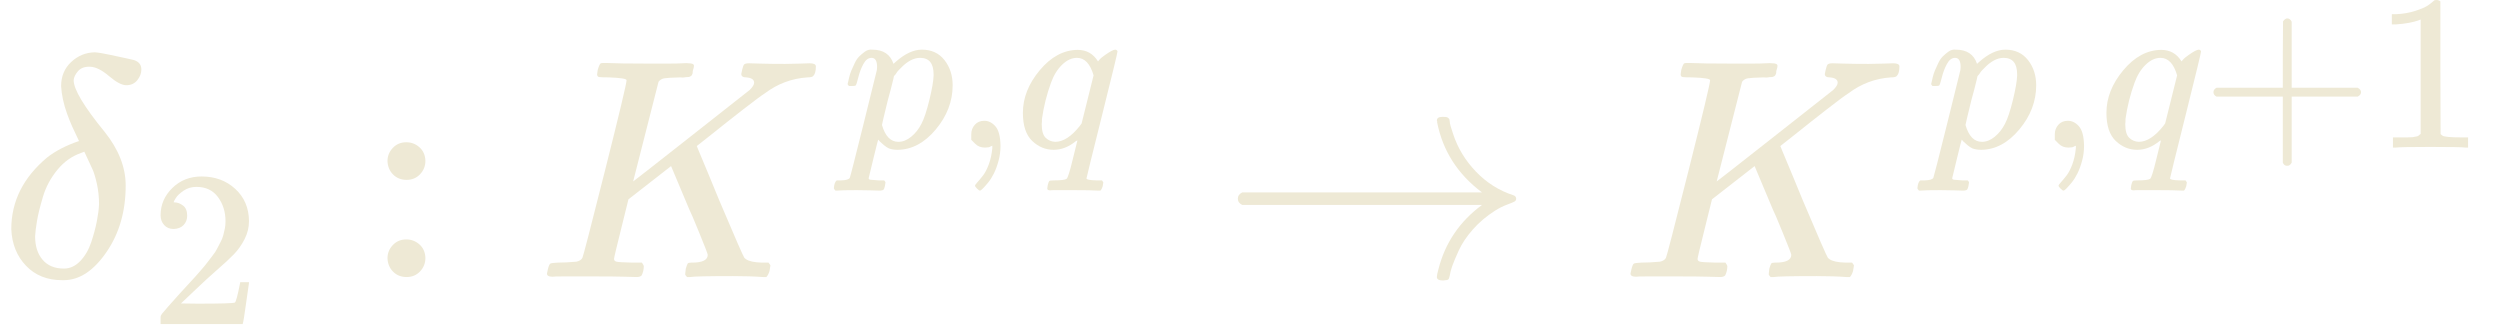
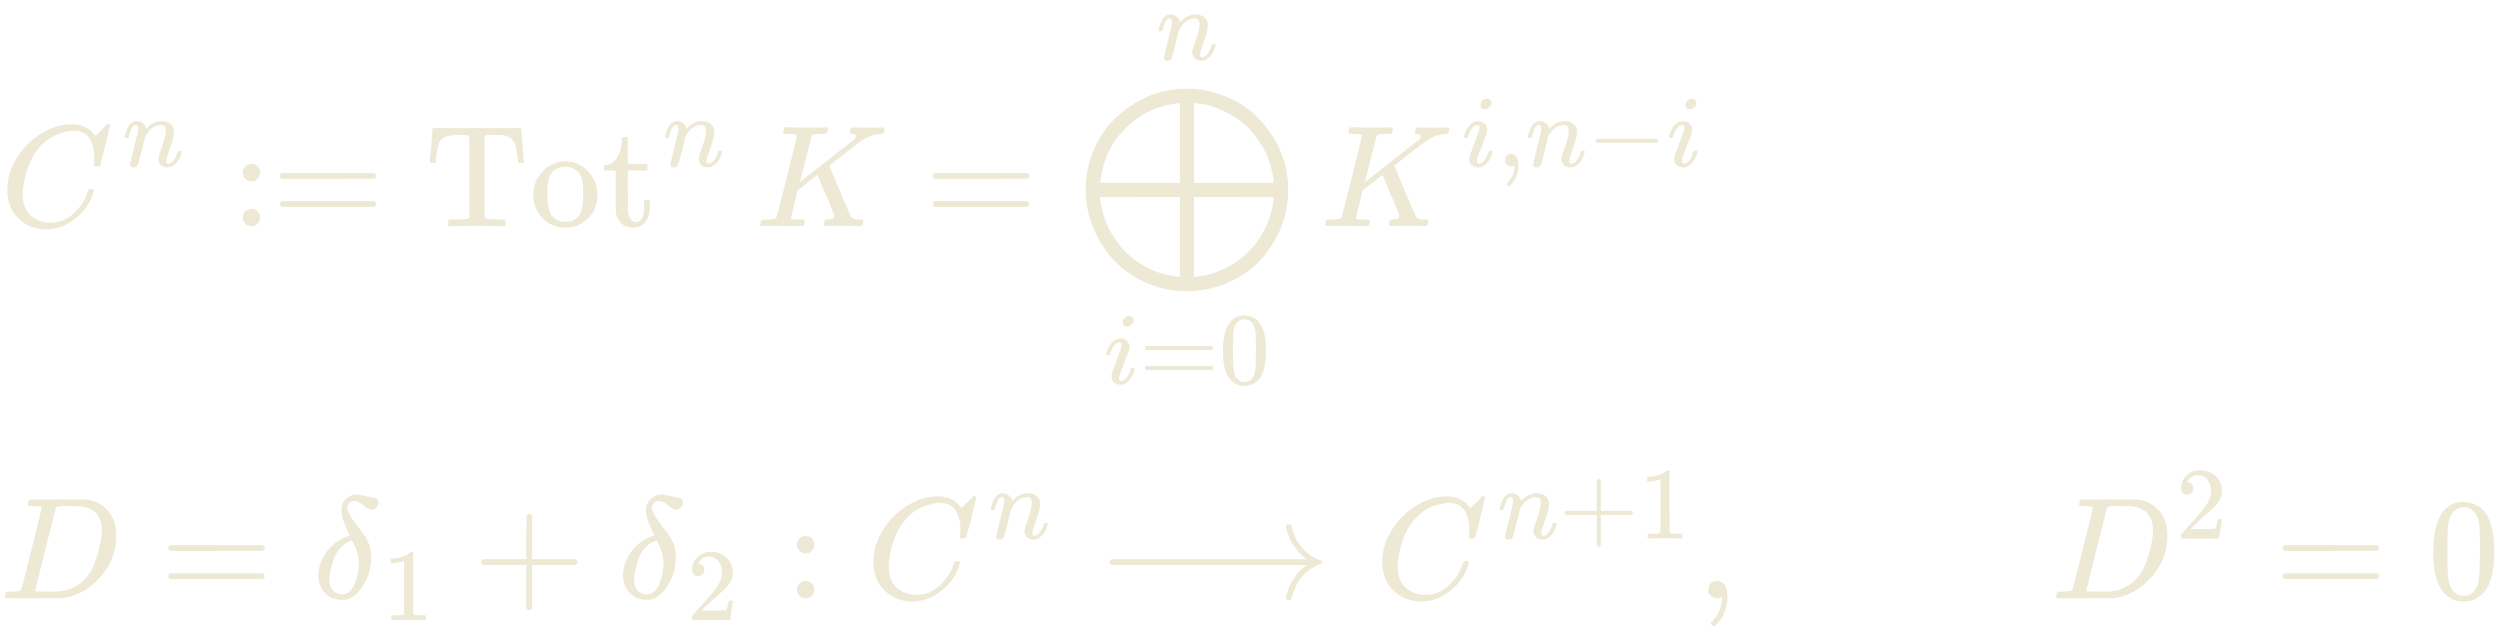
- <svg xmlns="http://www.w3.org/2000/svg" width="191.434" height="24.814" viewBox="0 -883.9 7976.4 1033.9">
-   <g stroke="#eee9d5" fill="#eee9d5" stroke-width="0" transform="scale(1,-1)">
-     <g data-mml-node="math">
-       <g data-mml-node="msub">
-         <g data-mml-node="mi">
-           <path data-c="1D6FF" d="M195 609Q195 656 227 686T302 717Q319 716 351 709T407 697T433 690Q451 682 451 662Q451 644 438 628T403 612Q382 612 348 641T288 671T249 657T235 628Q235 584 334 463Q401 379 401 292Q401 169 340 80T205 -10H198Q127 -10 83 36T36 153Q36 286 151 382Q191 413 252 434Q252 435 245 449T230 481T214 521T201 566T195 609ZM112 130Q112 83 136 55T204 27Q233 27 256 51T291 111T309 178T316 232Q316 267 309 298T295 344T269 400L259 396Q215 381 183 342T137 256T118 179T112 130Z" />
+ <svg xmlns="http://www.w3.org/2000/svg" width="414.185" height="103.786" viewBox="0 0 17257.7 4324.4">
+   <svg x="0" y="0" width="11799.1" height="2806.5" viewBox="0 -1561.5 11799.1 2806.5">
+     <g stroke="#eee9d5" fill="#eee9d5" stroke-width="0" transform="scale(1,-1)">
+       <g data-mml-node="math">
+         <g data-mml-node="msup">
+           <g data-mml-node="mi">
+             <path data-c="1D436" d="M50 252Q50 367 117 473T286 641T490 704Q580 704 633 653Q642 643 648 636T656 626L657 623Q660 623 684 649Q691 655 699 663T715 679T725 690L740 705H746Q760 705 760 698Q760 694 728 561Q692 422 692 421Q690 416 687 415T669 413H653Q647 419 647 422Q647 423 648 429T650 449T651 481Q651 552 619 605T510 659Q484 659 454 652T382 628T299 572T226 479Q194 422 175 346T156 222Q156 108 232 58Q280 24 350 24Q441 24 512 92T606 240Q610 253 612 255T628 257Q648 257 648 248Q648 243 647 239Q618 132 523 55T319 -22Q206 -22 128 53T50 252Z" />
+           </g>
+           <g data-mml-node="mi" transform="translate(845.3,413) scale(0.707)">
+             <path data-c="1D45B" d="M21 287Q22 293 24 303T36 341T56 388T89 425T135 442Q171 442 195 424T225 390T231 369Q231 367 232 367L243 378Q304 442 382 442Q436 442 469 415T503 336T465 179T427 52Q427 26 444 26Q450 26 453 27Q482 32 505 65T540 145Q542 153 560 153Q580 153 580 145Q580 144 576 130Q568 101 554 73T508 17T439 -10Q392 -10 371 17T350 73Q350 92 386 193T423 345Q423 404 379 404H374Q288 404 229 303L222 291L189 157Q156 26 151 16Q138 -11 108 -11Q95 -11 87 -5T76 7T74 17Q74 30 112 180T152 343Q153 348 153 366Q153 405 129 405Q91 405 66 305Q60 285 60 284Q58 278 41 278H27Q21 284 21 287Z" />
+           </g>
        </g>
-         <g data-mml-node="mn" transform="translate(477,-150) scale(0.707)">
-           <path data-c="32" d="M109 429Q82 429 66 447T50 491Q50 562 103 614T235 666Q326 666 387 610T449 465Q449 422 429 383T381 315T301 241Q265 210 201 149L142 93L218 92Q375 92 385 97Q392 99 409 186V189H449V186Q448 183 436 95T421 3V0H50V19V31Q50 38 56 46T86 81Q115 113 136 137Q145 147 170 174T204 211T233 244T261 278T284 308T305 340T320 369T333 401T340 431T343 464Q343 527 309 573T212 619Q179 619 154 602T119 569T109 550Q109 549 114 549Q132 549 151 535T170 489Q170 464 154 447T109 429Z" />
+         <g data-mml-node="mo" transform="translate(1597.3,0)">
+           <g data-mml-node="text">
+             <path data-c="3A" d="M78 370Q78 394 95 412T138 430Q162 430 180 414T199 371Q199 346 182 328T139 310T96 327T78 370ZM78 60Q78 84 95 102T138 120Q162 120 180 104T199 61Q199 36 182 18T139 0T96 17T78 60Z" />
+           </g>
+           <g data-mml-node="text" transform="translate(278,0)">
+             <path data-c="3D" d="M56 347Q56 360 70 367H707Q722 359 722 347Q722 336 708 328L390 327H72Q56 332 56 347ZM56 153Q56 168 72 173H708Q722 163 722 153Q722 140 707 133H70Q56 140 56 153Z" />
+           </g>
        </g>
-       </g>
-       <g data-mml-node="mo" transform="translate(1158.3,0)">
-         <path data-c="3A" d="M78 370Q78 394 95 412T138 430Q162 430 180 414T199 371Q199 346 182 328T139 310T96 327T78 370ZM78 60Q78 84 95 102T138 120Q162 120 180 104T199 61Q199 36 182 18T139 0T96 17T78 60Z" />
-       </g>
-       <g data-mml-node="msup" transform="translate(1714.1,0)">
-         <g data-mml-node="mi">
+         <g data-mml-node="msup" transform="translate(2931.1,0)">
+           <g data-mml-node="mi">
+             <path data-c="54" d="M36 443Q37 448 46 558T55 671V677H666V671Q667 666 676 556T685 443V437H645V443Q645 445 642 478T631 544T610 593Q593 614 555 625Q534 630 478 630H451H443Q417 630 414 618Q413 616 413 339V63Q420 53 439 50T528 46H558V0H545L361 3Q186 1 177 0H164V46H194Q264 46 283 49T309 63V339V550Q309 620 304 625T271 630H244H224Q154 630 119 601Q101 585 93 554T81 486T76 443V437H36V443Z" />
+             <path data-c="6F" d="M28 214Q28 309 93 378T250 448Q340 448 405 380T471 215Q471 120 407 55T250 -10Q153 -10 91 57T28 214ZM250 30Q372 30 372 193V225V250Q372 272 371 288T364 326T348 362T317 390T268 410Q263 411 252 411Q222 411 195 399Q152 377 139 338T126 246V226Q126 130 145 91Q177 30 250 30Z" transform="translate(722,0)" />
+             <path data-c="74" d="M27 422Q80 426 109 478T141 600V615H181V431H316V385H181V241Q182 116 182 100T189 68Q203 29 238 29Q282 29 292 100Q293 108 293 146V181H333V146V134Q333 57 291 17Q264 -10 221 -10Q187 -10 162 2T124 33T105 68T98 100Q97 107 97 248V385H18V422H27Z" transform="translate(1222,0)" />
+           </g>
+           <g data-mml-node="mi" transform="translate(1644,413) scale(0.707)">
+             <path data-c="1D45B" d="M21 287Q22 293 24 303T36 341T56 388T89 425T135 442Q171 442 195 424T225 390T231 369Q231 367 232 367L243 378Q304 442 382 442Q436 442 469 415T503 336T465 179T427 52Q427 26 444 26Q450 26 453 27Q482 32 505 65T540 145Q542 153 560 153Q580 153 580 145Q580 144 576 130Q568 101 554 73T508 17T439 -10Q392 -10 371 17T350 73Q350 92 386 193T423 345Q423 404 379 404H374Q288 404 229 303L222 291L189 157Q156 26 151 16Q138 -11 108 -11Q95 -11 87 -5T76 7T74 17Q74 30 112 180T152 343Q153 348 153 366Q153 405 129 405Q91 405 66 305Q60 285 60 284Q58 278 41 278H27Q21 284 21 287Z" />
+           </g>
+         </g>
+         <g data-mml-node="mi" transform="translate(5216,0)">
          <path data-c="1D43E" d="M285 628Q285 635 228 637Q205 637 198 638T191 647Q191 649 193 661Q199 681 203 682Q205 683 214 683H219Q260 681 355 681Q389 681 418 681T463 682T483 682Q500 682 500 674Q500 669 497 660Q496 658 496 654T495 648T493 644T490 641T486 639T479 638T470 637T456 637Q416 636 405 634T387 623L306 305Q307 305 490 449T678 597Q692 611 692 620Q692 635 667 637Q651 637 651 648Q651 650 654 662T659 677Q662 682 676 682Q680 682 711 681T791 680Q814 680 839 681T869 682Q889 682 889 672Q889 650 881 642Q878 637 862 637Q787 632 726 586Q710 576 656 534T556 455L509 418L518 396Q527 374 546 329T581 244Q656 67 661 61Q663 59 666 57Q680 47 717 46H738Q744 38 744 37T741 19Q737 6 731 0H720Q680 3 625 3Q503 3 488 0H478Q472 6 472 9T474 27Q478 40 480 43T491 46H494Q544 46 544 71Q544 75 517 141T485 216L427 354L359 301L291 248L268 155Q245 63 245 58Q245 51 253 49T303 46H334Q340 37 340 35Q340 19 333 5Q328 0 317 0Q314 0 280 1T180 2Q118 2 85 2T49 1Q31 1 31 11Q31 13 34 25Q38 41 42 43T65 46Q92 46 125 49Q139 52 144 61Q147 65 216 339T285 628Z" />
        </g>
-         <g data-mml-node="TeXAtom" transform="translate(974,413) scale(0.707)" data-mjx-texclass="ORD">
-           <g data-mml-node="mi">
-             <path data-c="1D45D" d="M23 287Q24 290 25 295T30 317T40 348T55 381T75 411T101 433T134 442Q209 442 230 378L240 387Q302 442 358 442Q423 442 460 395T497 281Q497 173 421 82T249 -10Q227 -10 210 -4Q199 1 187 11T168 28L161 36Q160 35 139 -51T118 -138Q118 -144 126 -145T163 -148H188Q194 -155 194 -157T191 -175Q188 -187 185 -190T172 -194Q170 -194 161 -194T127 -193T65 -192Q-5 -192 -24 -194H-32Q-39 -187 -39 -183Q-37 -156 -26 -148H-6Q28 -147 33 -136Q36 -130 94 103T155 350Q156 355 156 364Q156 405 131 405Q109 405 94 377T71 316T59 280Q57 278 43 278H29Q23 284 23 287ZM178 102Q200 26 252 26Q282 26 310 49T356 107Q374 141 392 215T411 325V331Q411 405 350 405Q339 405 328 402T306 393T286 380T269 365T254 350T243 336T235 326L232 322Q232 321 229 308T218 264T204 212Q178 106 178 102Z" />
+         <g data-mml-node="mo" transform="translate(6382.8,0)">
+           <path data-c="3D" d="M56 347Q56 360 70 367H707Q722 359 722 347Q722 336 708 328L390 327H72Q56 332 56 347ZM56 153Q56 168 72 173H708Q722 163 722 153Q722 140 707 133H70Q56 140 56 153Z" />
+         </g>
+         <g data-mml-node="munderover" transform="translate(7438.6,0)">
+           <g data-mml-node="mo">
+             <path data-c="2A01" d="M668 944Q697 949 744 949Q803 949 814 948Q916 937 1006 902T1154 826T1262 730T1336 638T1380 563Q1454 415 1454 250Q1454 113 1402 -14T1258 -238T1036 -391T755 -449Q608 -449 477 -392T255 -240T110 -16T56 250Q56 387 105 510T239 723T434 871T668 944ZM706 299V850H704Q519 832 386 725T198 476Q181 433 169 379T156 300Q156 299 431 299H706ZM1116 732Q1054 778 982 807T871 842T810 849L804 850V299H1079Q1354 299 1354 300Q1354 311 1352 329T1336 402T1299 506T1228 620T1116 732ZM706 -350V201H431Q156 201 156 200Q156 189 158 171T174 98T211 -6T282 -120T395 -232Q428 -257 464 -277T527 -308T587 -328T636 -339T678 -346T706 -350ZM1354 200Q1354 201 1079 201H804V-350Q808 -349 838 -345T887 -338T940 -323T1010 -295Q1038 -282 1067 -265T1144 -208T1229 -121T1301 0T1349 158Q1354 188 1354 200Z" />
          </g>
-           <g data-mml-node="mo" transform="translate(503,0)">
-             <path data-c="2C" d="M78 35T78 60T94 103T137 121Q165 121 187 96T210 8Q210 -27 201 -60T180 -117T154 -158T130 -185T117 -194Q113 -194 104 -185T95 -172Q95 -168 106 -156T131 -126T157 -76T173 -3V9L172 8Q170 7 167 6T161 3T152 1T140 0Q113 0 96 17Z" />
+           <g data-mml-node="TeXAtom" transform="translate(181.7,-1086.9) scale(0.707)" data-mjx-texclass="ORD">
+             <g data-mml-node="mi">
+               <path data-c="1D456" d="M184 600Q184 624 203 642T247 661Q265 661 277 649T290 619Q290 596 270 577T226 557Q211 557 198 567T184 600ZM21 287Q21 295 30 318T54 369T98 420T158 442Q197 442 223 419T250 357Q250 340 236 301T196 196T154 83Q149 61 149 51Q149 26 166 26Q175 26 185 29T208 43T235 78T260 137Q263 149 265 151T282 153Q302 153 302 143Q302 135 293 112T268 61T223 11T161 -11Q129 -11 102 10T74 74Q74 91 79 106T122 220Q160 321 166 341T173 380Q173 404 156 404H154Q124 404 99 371T61 287Q60 286 59 284T58 281T56 279T53 278T49 278T41 278H27Q21 284 21 287Z" />
+             </g>
+             <g data-mml-node="mo" transform="translate(345,0)">
+               <path data-c="3D" d="M56 347Q56 360 70 367H707Q722 359 722 347Q722 336 708 328L390 327H72Q56 332 56 347ZM56 153Q56 168 72 173H708Q722 163 722 153Q722 140 707 133H70Q56 140 56 153Z" />
+             </g>
+             <g data-mml-node="mn" transform="translate(1123,0)">
+               <path data-c="30" d="M96 585Q152 666 249 666Q297 666 345 640T423 548Q460 465 460 320Q460 165 417 83Q397 41 362 16T301 -15T250 -22Q224 -22 198 -16T137 16T82 83Q39 165 39 320Q39 494 96 585ZM321 597Q291 629 250 629Q208 629 178 597Q153 571 145 525T137 333Q137 175 145 125T181 46Q209 16 250 16Q290 16 318 46Q347 76 354 130T362 333Q362 478 354 524T321 597Z" />
+             </g>
          </g>
-           <g data-mml-node="mi" transform="translate(781,0)">
-             <path data-c="1D45E" d="M33 157Q33 258 109 349T280 441Q340 441 372 389Q373 390 377 395T388 406T404 418Q438 442 450 442Q454 442 457 439T460 434Q460 425 391 149Q320 -135 320 -139Q320 -147 365 -148H390Q396 -156 396 -157T393 -175Q389 -188 383 -194H370Q339 -192 262 -192Q234 -192 211 -192T174 -192T157 -193Q143 -193 143 -185Q143 -182 145 -170Q149 -154 152 -151T172 -148Q220 -148 230 -141Q238 -136 258 -53T279 32Q279 33 272 29Q224 -10 172 -10Q117 -10 75 30T33 157ZM352 326Q329 405 277 405Q242 405 210 374T160 293Q131 214 119 129Q119 126 119 118T118 106Q118 61 136 44T179 26Q233 26 290 98L298 109L352 326Z" />
+           <g data-mml-node="TeXAtom" transform="translate(543.4,1149) scale(0.707)" data-mjx-texclass="ORD">
+             <g data-mml-node="mi">
+               <path data-c="1D45B" d="M21 287Q22 293 24 303T36 341T56 388T89 425T135 442Q171 442 195 424T225 390T231 369Q231 367 232 367L243 378Q304 442 382 442Q436 442 469 415T503 336T465 179T427 52Q427 26 444 26Q450 26 453 27Q482 32 505 65T540 145Q542 153 560 153Q580 153 580 145Q580 144 576 130Q568 101 554 73T508 17T439 -10Q392 -10 371 17T350 73Q350 92 386 193T423 345Q423 404 379 404H374Q288 404 229 303L222 291L189 157Q156 26 151 16Q138 -11 108 -11Q95 -11 87 -5T76 7T74 17Q74 30 112 180T152 343Q153 348 153 366Q153 405 129 405Q91 405 66 305Q60 285 60 284Q58 278 41 278H27Q21 284 21 287Z" />
+             </g>
          </g>
        </g>
-       </g>
-       <g data-mml-node="mo" transform="translate(3893.4,0)">
-         <path data-c="2192" d="M56 237T56 250T70 270H835Q719 357 692 493Q692 494 692 496T691 499Q691 511 708 511H711Q720 511 723 510T729 506T732 497T735 481T743 456Q765 389 816 336T935 261Q944 258 944 250Q944 244 939 241T915 231T877 212Q836 186 806 152T761 85T740 35T732 4Q730 -6 727 -8T711 -11Q691 -11 691 0Q691 7 696 25Q728 151 835 230H70Q56 237 56 250Z" />
-       </g>
-       <g data-mml-node="msup" transform="translate(5171.2,0)">
-         <g data-mml-node="mi">
-           <path data-c="1D43E" d="M285 628Q285 635 228 637Q205 637 198 638T191 647Q191 649 193 661Q199 681 203 682Q205 683 214 683H219Q260 681 355 681Q389 681 418 681T463 682T483 682Q500 682 500 674Q500 669 497 660Q496 658 496 654T495 648T493 644T490 641T486 639T479 638T470 637T456 637Q416 636 405 634T387 623L306 305Q307 305 490 449T678 597Q692 611 692 620Q692 635 667 637Q651 637 651 648Q651 650 654 662T659 677Q662 682 676 682Q680 682 711 681T791 680Q814 680 839 681T869 682Q889 682 889 672Q889 650 881 642Q878 637 862 637Q787 632 726 586Q710 576 656 534T556 455L509 418L518 396Q527 374 546 329T581 244Q656 67 661 61Q663 59 666 57Q680 47 717 46H738Q744 38 744 37T741 19Q737 6 731 0H720Q680 3 625 3Q503 3 488 0H478Q472 6 472 9T474 27Q478 40 480 43T491 46H494Q544 46 544 71Q544 75 517 141T485 216L427 354L359 301L291 248L268 155Q245 63 245 58Q245 51 253 49T303 46H334Q340 37 340 35Q340 19 333 5Q328 0 317 0Q314 0 280 1T180 2Q118 2 85 2T49 1Q31 1 31 11Q31 13 34 25Q38 41 42 43T65 46Q92 46 125 49Q139 52 144 61Q147 65 216 339T285 628Z" />
-         </g>
-         <g data-mml-node="TeXAtom" transform="translate(974,413) scale(0.707)" data-mjx-texclass="ORD">
+         <g data-mml-node="msup" transform="translate(9116.2,0)">
          <g data-mml-node="mi">
-             <path data-c="1D45D" d="M23 287Q24 290 25 295T30 317T40 348T55 381T75 411T101 433T134 442Q209 442 230 378L240 387Q302 442 358 442Q423 442 460 395T497 281Q497 173 421 82T249 -10Q227 -10 210 -4Q199 1 187 11T168 28L161 36Q160 35 139 -51T118 -138Q118 -144 126 -145T163 -148H188Q194 -155 194 -157T191 -175Q188 -187 185 -190T172 -194Q170 -194 161 -194T127 -193T65 -192Q-5 -192 -24 -194H-32Q-39 -187 -39 -183Q-37 -156 -26 -148H-6Q28 -147 33 -136Q36 -130 94 103T155 350Q156 355 156 364Q156 405 131 405Q109 405 94 377T71 316T59 280Q57 278 43 278H29Q23 284 23 287ZM178 102Q200 26 252 26Q282 26 310 49T356 107Q374 141 392 215T411 325V331Q411 405 350 405Q339 405 328 402T306 393T286 380T269 365T254 350T243 336T235 326L232 322Q232 321 229 308T218 264T204 212Q178 106 178 102Z" />
+             <path data-c="1D43E" d="M285 628Q285 635 228 637Q205 637 198 638T191 647Q191 649 193 661Q199 681 203 682Q205 683 214 683H219Q260 681 355 681Q389 681 418 681T463 682T483 682Q500 682 500 674Q500 669 497 660Q496 658 496 654T495 648T493 644T490 641T486 639T479 638T470 637T456 637Q416 636 405 634T387 623L306 305Q307 305 490 449T678 597Q692 611 692 620Q692 635 667 637Q651 637 651 648Q651 650 654 662T659 677Q662 682 676 682Q680 682 711 681T791 680Q814 680 839 681T869 682Q889 682 889 672Q889 650 881 642Q878 637 862 637Q787 632 726 586Q710 576 656 534T556 455L509 418L518 396Q527 374 546 329T581 244Q656 67 661 61Q663 59 666 57Q680 47 717 46H738Q744 38 744 37T741 19Q737 6 731 0H720Q680 3 625 3Q503 3 488 0H478Q472 6 472 9T474 27Q478 40 480 43T491 46H494Q544 46 544 71Q544 75 517 141T485 216L427 354L359 301L291 248L268 155Q245 63 245 58Q245 51 253 49T303 46H334Q340 37 340 35Q340 19 333 5Q328 0 317 0Q314 0 280 1T180 2Q118 2 85 2T49 1Q31 1 31 11Q31 13 34 25Q38 41 42 43T65 46Q92 46 125 49Q139 52 144 61Q147 65 216 339T285 628Z" />
          </g>
-           <g data-mml-node="mo" transform="translate(503,0)">
-             <path data-c="2C" d="M78 35T78 60T94 103T137 121Q165 121 187 96T210 8Q210 -27 201 -60T180 -117T154 -158T130 -185T117 -194Q113 -194 104 -185T95 -172Q95 -168 106 -156T131 -126T157 -76T173 -3V9L172 8Q170 7 167 6T161 3T152 1T140 0Q113 0 96 17Z" />
-           </g>
-           <g data-mml-node="mi" transform="translate(781,0)">
-             <path data-c="1D45E" d="M33 157Q33 258 109 349T280 441Q340 441 372 389Q373 390 377 395T388 406T404 418Q438 442 450 442Q454 442 457 439T460 434Q460 425 391 149Q320 -135 320 -139Q320 -147 365 -148H390Q396 -156 396 -157T393 -175Q389 -188 383 -194H370Q339 -192 262 -192Q234 -192 211 -192T174 -192T157 -193Q143 -193 143 -185Q143 -182 145 -170Q149 -154 152 -151T172 -148Q220 -148 230 -141Q238 -136 258 -53T279 32Q279 33 272 29Q224 -10 172 -10Q117 -10 75 30T33 157ZM352 326Q329 405 277 405Q242 405 210 374T160 293Q131 214 119 129Q119 126 119 118T118 106Q118 61 136 44T179 26Q233 26 290 98L298 109L352 326Z" />
-           </g>
-           <g data-mml-node="mo" transform="translate(1241,0)">
-             <path data-c="2B" d="M56 237T56 250T70 270H369V420L370 570Q380 583 389 583Q402 583 409 568V270H707Q722 262 722 250T707 230H409V-68Q401 -82 391 -82H389H387Q375 -82 369 -68V230H70Q56 237 56 250Z" />
-           </g>
-           <g data-mml-node="mn" transform="translate(2019,0)">
-             <path data-c="31" d="M213 578L200 573Q186 568 160 563T102 556H83V602H102Q149 604 189 617T245 641T273 663Q275 666 285 666Q294 666 302 660V361L303 61Q310 54 315 52T339 48T401 46H427V0H416Q395 3 257 3Q121 3 100 0H88V46H114Q136 46 152 46T177 47T193 50T201 52T207 57T213 61V578Z" />
+           <g data-mml-node="TeXAtom" transform="translate(974,413) scale(0.707)" data-mjx-texclass="ORD">
+             <g data-mml-node="mi">
+               <path data-c="1D456" d="M184 600Q184 624 203 642T247 661Q265 661 277 649T290 619Q290 596 270 577T226 557Q211 557 198 567T184 600ZM21 287Q21 295 30 318T54 369T98 420T158 442Q197 442 223 419T250 357Q250 340 236 301T196 196T154 83Q149 61 149 51Q149 26 166 26Q175 26 185 29T208 43T235 78T260 137Q263 149 265 151T282 153Q302 153 302 143Q302 135 293 112T268 61T223 11T161 -11Q129 -11 102 10T74 74Q74 91 79 106T122 220Q160 321 166 341T173 380Q173 404 156 404H154Q124 404 99 371T61 287Q60 286 59 284T58 281T56 279T53 278T49 278T41 278H27Q21 284 21 287Z" />
+             </g>
+             <g data-mml-node="mo" transform="translate(345,0)">
+               <path data-c="2C" d="M78 35T78 60T94 103T137 121Q165 121 187 96T210 8Q210 -27 201 -60T180 -117T154 -158T130 -185T117 -194Q113 -194 104 -185T95 -172Q95 -168 106 -156T131 -126T157 -76T173 -3V9L172 8Q170 7 167 6T161 3T152 1T140 0Q113 0 96 17Z" />
+             </g>
+             <g data-mml-node="mi" transform="translate(623,0)">
+               <path data-c="1D45B" d="M21 287Q22 293 24 303T36 341T56 388T89 425T135 442Q171 442 195 424T225 390T231 369Q231 367 232 367L243 378Q304 442 382 442Q436 442 469 415T503 336T465 179T427 52Q427 26 444 26Q450 26 453 27Q482 32 505 65T540 145Q542 153 560 153Q580 153 580 145Q580 144 576 130Q568 101 554 73T508 17T439 -10Q392 -10 371 17T350 73Q350 92 386 193T423 345Q423 404 379 404H374Q288 404 229 303L222 291L189 157Q156 26 151 16Q138 -11 108 -11Q95 -11 87 -5T76 7T74 17Q74 30 112 180T152 343Q153 348 153 366Q153 405 129 405Q91 405 66 305Q60 285 60 284Q58 278 41 278H27Q21 284 21 287Z" />
+             </g>
+             <g data-mml-node="mo" transform="translate(1223,0)">
+               <path data-c="2212" d="M84 237T84 250T98 270H679Q694 262 694 250T679 230H98Q84 237 84 250Z" />
+             </g>
+             <g data-mml-node="mi" transform="translate(2001,0)">
+               <path data-c="1D456" d="M184 600Q184 624 203 642T247 661Q265 661 277 649T290 619Q290 596 270 577T226 557Q211 557 198 567T184 600ZM21 287Q21 295 30 318T54 369T98 420T158 442Q197 442 223 419T250 357Q250 340 236 301T196 196T154 83Q149 61 149 51Q149 26 166 26Q175 26 185 29T208 43T235 78T260 137Q263 149 265 151T282 153Q302 153 302 143Q302 135 293 112T268 61T223 11T161 -11Q129 -11 102 10T74 74Q74 91 79 106T122 220Q160 321 166 341T173 380Q173 404 156 404H154Q124 404 99 371T61 287Q60 286 59 284T58 281T56 279T53 278T49 278T41 278H27Q21 284 21 287Z" />
+             </g>
          </g>
        </g>
      </g>
    </g>
-   </g>
+   </svg>
+   <svg x="0" y="3246.5" width="17257.7" height="1077.9" viewBox="0 -883.9 17257.7 1077.9">
+     <g stroke="#eee9d5" fill="#eee9d5" stroke-width="0" transform="scale(1,-1)">
+       <g data-mml-node="math">
+         <g data-mml-node="mi">
+           <path data-c="1D437" d="M287 628Q287 635 230 637Q207 637 200 638T193 647Q193 655 197 667T204 682Q206 683 403 683Q570 682 590 682T630 676Q702 659 752 597T803 431Q803 275 696 151T444 3L430 1L236 0H125H72Q48 0 41 2T33 11Q33 13 36 25Q40 41 44 43T67 46Q94 46 127 49Q141 52 146 61Q149 65 218 339T287 628ZM703 469Q703 507 692 537T666 584T629 613T590 629T555 636Q553 636 541 636T512 636T479 637H436Q392 637 386 627Q384 623 313 339T242 52Q242 48 253 48T330 47Q335 47 349 47T373 46Q499 46 581 128Q617 164 640 212T683 339T703 469Z" />
+         </g>
+         <g data-mml-node="mo" transform="translate(1105.8,0)">
+           <path data-c="3D" d="M56 347Q56 360 70 367H707Q722 359 722 347Q722 336 708 328L390 327H72Q56 332 56 347ZM56 153Q56 168 72 173H708Q722 163 722 153Q722 140 707 133H70Q56 140 56 153Z" />
+         </g>
+         <g data-mml-node="msub" transform="translate(2161.6,0)">
+           <g data-mml-node="mi">
+             <path data-c="1D6FF" d="M195 609Q195 656 227 686T302 717Q319 716 351 709T407 697T433 690Q451 682 451 662Q451 644 438 628T403 612Q382 612 348 641T288 671T249 657T235 628Q235 584 334 463Q401 379 401 292Q401 169 340 80T205 -10H198Q127 -10 83 36T36 153Q36 286 151 382Q191 413 252 434Q252 435 245 449T230 481T214 521T201 566T195 609ZM112 130Q112 83 136 55T204 27Q233 27 256 51T291 111T309 178T316 232Q316 267 309 298T295 344T269 400L259 396Q215 381 183 342T137 256T118 179T112 130Z" />
+           </g>
+           <g data-mml-node="mn" transform="translate(477,-150) scale(0.707)">
+             <path data-c="31" d="M213 578L200 573Q186 568 160 563T102 556H83V602H102Q149 604 189 617T245 641T273 663Q275 666 285 666Q294 666 302 660V361L303 61Q310 54 315 52T339 48T401 46H427V0H416Q395 3 257 3Q121 3 100 0H88V46H114Q136 46 152 46T177 47T193 50T201 52T207 57T213 61V578Z" />
+           </g>
+         </g>
+         <g data-mml-node="mo" transform="translate(3264.3,0)">
+           <path data-c="2B" d="M56 237T56 250T70 270H369V420L370 570Q380 583 389 583Q402 583 409 568V270H707Q722 262 722 250T707 230H409V-68Q401 -82 391 -82H389H387Q375 -82 369 -68V230H70Q56 237 56 250Z" />
+         </g>
+         <g data-mml-node="msub" transform="translate(4264.6,0)">
+           <g data-mml-node="mi">
+             <path data-c="1D6FF" d="M195 609Q195 656 227 686T302 717Q319 716 351 709T407 697T433 690Q451 682 451 662Q451 644 438 628T403 612Q382 612 348 641T288 671T249 657T235 628Q235 584 334 463Q401 379 401 292Q401 169 340 80T205 -10H198Q127 -10 83 36T36 153Q36 286 151 382Q191 413 252 434Q252 435 245 449T230 481T214 521T201 566T195 609ZM112 130Q112 83 136 55T204 27Q233 27 256 51T291 111T309 178T316 232Q316 267 309 298T295 344T269 400L259 396Q215 381 183 342T137 256T118 179T112 130Z" />
+           </g>
+           <g data-mml-node="mn" transform="translate(477,-150) scale(0.707)">
+             <path data-c="32" d="M109 429Q82 429 66 447T50 491Q50 562 103 614T235 666Q326 666 387 610T449 465Q449 422 429 383T381 315T301 241Q265 210 201 149L142 93L218 92Q375 92 385 97Q392 99 409 186V189H449V186Q448 183 436 95T421 3V0H50V19V31Q50 38 56 46T86 81Q115 113 136 137Q145 147 170 174T204 211T233 244T261 278T284 308T305 340T320 369T333 401T340 431T343 464Q343 527 309 573T212 619Q179 619 154 602T119 569T109 550Q109 549 114 549Q132 549 151 535T170 489Q170 464 154 447T109 429Z" />
+           </g>
+         </g>
+         <g data-mml-node="mo" transform="translate(5422.9,0)">
+           <path data-c="3A" d="M78 370Q78 394 95 412T138 430Q162 430 180 414T199 371Q199 346 182 328T139 310T96 327T78 370ZM78 60Q78 84 95 102T138 120Q162 120 180 104T199 61Q199 36 182 18T139 0T96 17T78 60Z" />
+         </g>
+         <g data-mml-node="msup" transform="translate(5978.7,0)">
+           <g data-mml-node="mi">
+             <path data-c="1D436" d="M50 252Q50 367 117 473T286 641T490 704Q580 704 633 653Q642 643 648 636T656 626L657 623Q660 623 684 649Q691 655 699 663T715 679T725 690L740 705H746Q760 705 760 698Q760 694 728 561Q692 422 692 421Q690 416 687 415T669 413H653Q647 419 647 422Q647 423 648 429T650 449T651 481Q651 552 619 605T510 659Q484 659 454 652T382 628T299 572T226 479Q194 422 175 346T156 222Q156 108 232 58Q280 24 350 24Q441 24 512 92T606 240Q610 253 612 255T628 257Q648 257 648 248Q648 243 647 239Q618 132 523 55T319 -22Q206 -22 128 53T50 252Z" />
+           </g>
+           <g data-mml-node="mi" transform="translate(845.3,413) scale(0.707)">
+             <path data-c="1D45B" d="M21 287Q22 293 24 303T36 341T56 388T89 425T135 442Q171 442 195 424T225 390T231 369Q231 367 232 367L243 378Q304 442 382 442Q436 442 469 415T503 336T465 179T427 52Q427 26 444 26Q450 26 453 27Q482 32 505 65T540 145Q542 153 560 153Q580 153 580 145Q580 144 576 130Q568 101 554 73T508 17T439 -10Q392 -10 371 17T350 73Q350 92 386 193T423 345Q423 404 379 404H374Q288 404 229 303L222 291L189 157Q156 26 151 16Q138 -11 108 -11Q95 -11 87 -5T76 7T74 17Q74 30 112 180T152 343Q153 348 153 366Q153 405 129 405Q91 405 66 305Q60 285 60 284Q58 278 41 278H27Q21 284 21 287Z" />
+           </g>
+         </g>
+         <g data-mml-node="mo" transform="translate(7576,0)">
+           <path data-c="27F6" d="M84 237T84 250T98 270H1444Q1328 357 1301 493Q1301 494 1301 496T1300 499Q1300 511 1317 511H1320Q1329 511 1332 510T1338 506T1341 497T1344 481T1352 456Q1374 389 1425 336T1544 261Q1553 258 1553 250Q1553 244 1548 241T1524 231T1486 212Q1445 186 1415 152T1370 85T1349 35T1341 4Q1339 -6 1336 -8T1320 -11Q1300 -11 1300 0Q1300 7 1305 25Q1337 151 1444 230H98Q84 237 84 250Z" />
+         </g>
+         <g data-mml-node="msup" transform="translate(9491.7,0)">
+           <g data-mml-node="mi">
+             <path data-c="1D436" d="M50 252Q50 367 117 473T286 641T490 704Q580 704 633 653Q642 643 648 636T656 626L657 623Q660 623 684 649Q691 655 699 663T715 679T725 690L740 705H746Q760 705 760 698Q760 694 728 561Q692 422 692 421Q690 416 687 415T669 413H653Q647 419 647 422Q647 423 648 429T650 449T651 481Q651 552 619 605T510 659Q484 659 454 652T382 628T299 572T226 479Q194 422 175 346T156 222Q156 108 232 58Q280 24 350 24Q441 24 512 92T606 240Q610 253 612 255T628 257Q648 257 648 248Q648 243 647 239Q618 132 523 55T319 -22Q206 -22 128 53T50 252Z" />
+           </g>
+           <g data-mml-node="TeXAtom" transform="translate(845.3,413) scale(0.707)" data-mjx-texclass="ORD">
+             <g data-mml-node="mi">
+               <path data-c="1D45B" d="M21 287Q22 293 24 303T36 341T56 388T89 425T135 442Q171 442 195 424T225 390T231 369Q231 367 232 367L243 378Q304 442 382 442Q436 442 469 415T503 336T465 179T427 52Q427 26 444 26Q450 26 453 27Q482 32 505 65T540 145Q542 153 560 153Q580 153 580 145Q580 144 576 130Q568 101 554 73T508 17T439 -10Q392 -10 371 17T350 73Q350 92 386 193T423 345Q423 404 379 404H374Q288 404 229 303L222 291L189 157Q156 26 151 16Q138 -11 108 -11Q95 -11 87 -5T76 7T74 17Q74 30 112 180T152 343Q153 348 153 366Q153 405 129 405Q91 405 66 305Q60 285 60 284Q58 278 41 278H27Q21 284 21 287Z" />
+             </g>
+             <g data-mml-node="mo" transform="translate(600,0)">
+               <path data-c="2B" d="M56 237T56 250T70 270H369V420L370 570Q380 583 389 583Q402 583 409 568V270H707Q722 262 722 250T707 230H409V-68Q401 -82 391 -82H389H387Q375 -82 369 -68V230H70Q56 237 56 250Z" />
+             </g>
+             <g data-mml-node="mn" transform="translate(1378,0)">
+               <path data-c="31" d="M213 578L200 573Q186 568 160 563T102 556H83V602H102Q149 604 189 617T245 641T273 663Q275 666 285 666Q294 666 302 660V361L303 61Q310 54 315 52T339 48T401 46H427V0H416Q395 3 257 3Q121 3 100 0H88V46H114Q136 46 152 46T177 47T193 50T201 52T207 57T213 61V578Z" />
+             </g>
+           </g>
+         </g>
+         <g data-mml-node="mo" transform="translate(11714.9,0)">
+           <path data-c="2C" d="M78 35T78 60T94 103T137 121Q165 121 187 96T210 8Q210 -27 201 -60T180 -117T154 -158T130 -185T117 -194Q113 -194 104 -185T95 -172Q95 -168 106 -156T131 -126T157 -76T173 -3V9L172 8Q170 7 167 6T161 3T152 1T140 0Q113 0 96 17Z" />
+         </g>
+         <g data-mml-node="mstyle" transform="translate(11992.9,0)">
+           <g data-mml-node="mspace" />
+         </g>
+         <g data-mml-node="msup" transform="translate(14159.6,0)">
+           <g data-mml-node="mi">
+             <path data-c="1D437" d="M287 628Q287 635 230 637Q207 637 200 638T193 647Q193 655 197 667T204 682Q206 683 403 683Q570 682 590 682T630 676Q702 659 752 597T803 431Q803 275 696 151T444 3L430 1L236 0H125H72Q48 0 41 2T33 11Q33 13 36 25Q40 41 44 43T67 46Q94 46 127 49Q141 52 146 61Q149 65 218 339T287 628ZM703 469Q703 507 692 537T666 584T629 613T590 629T555 636Q553 636 541 636T512 636T479 637H436Q392 637 386 627Q384 623 313 339T242 52Q242 48 253 48T330 47Q335 47 349 47T373 46Q499 46 581 128Q617 164 640 212T683 339T703 469Z" />
+           </g>
+           <g data-mml-node="mn" transform="translate(861,413) scale(0.707)">
+             <path data-c="32" d="M109 429Q82 429 66 447T50 491Q50 562 103 614T235 666Q326 666 387 610T449 465Q449 422 429 383T381 315T301 241Q265 210 201 149L142 93L218 92Q375 92 385 97Q392 99 409 186V189H449V186Q448 183 436 95T421 3V0H50V19V31Q50 38 56 46T86 81Q115 113 136 137Q145 147 170 174T204 211T233 244T261 278T284 308T305 340T320 369T333 401T340 431T343 464Q343 527 309 573T212 619Q179 619 154 602T119 569T109 550Q109 549 114 549Q132 549 151 535T170 489Q170 464 154 447T109 429Z" />
+           </g>
+         </g>
+         <g data-mml-node="mo" transform="translate(15701.9,0)">
+           <path data-c="3D" d="M56 347Q56 360 70 367H707Q722 359 722 347Q722 336 708 328L390 327H72Q56 332 56 347ZM56 153Q56 168 72 173H708Q722 163 722 153Q722 140 707 133H70Q56 140 56 153Z" />
+         </g>
+         <g data-mml-node="mn" transform="translate(16757.7,0)">
+           <path data-c="30" d="M96 585Q152 666 249 666Q297 666 345 640T423 548Q460 465 460 320Q460 165 417 83Q397 41 362 16T301 -15T250 -22Q224 -22 198 -16T137 16T82 83Q39 165 39 320Q39 494 96 585ZM321 597Q291 629 250 629Q208 629 178 597Q153 571 145 525T137 333Q137 175 145 125T181 46Q209 16 250 16Q290 16 318 46Q347 76 354 130T362 333Q362 478 354 524T321 597Z" />
+         </g>
+       </g>
+     </g>
+   </svg>
</svg>
